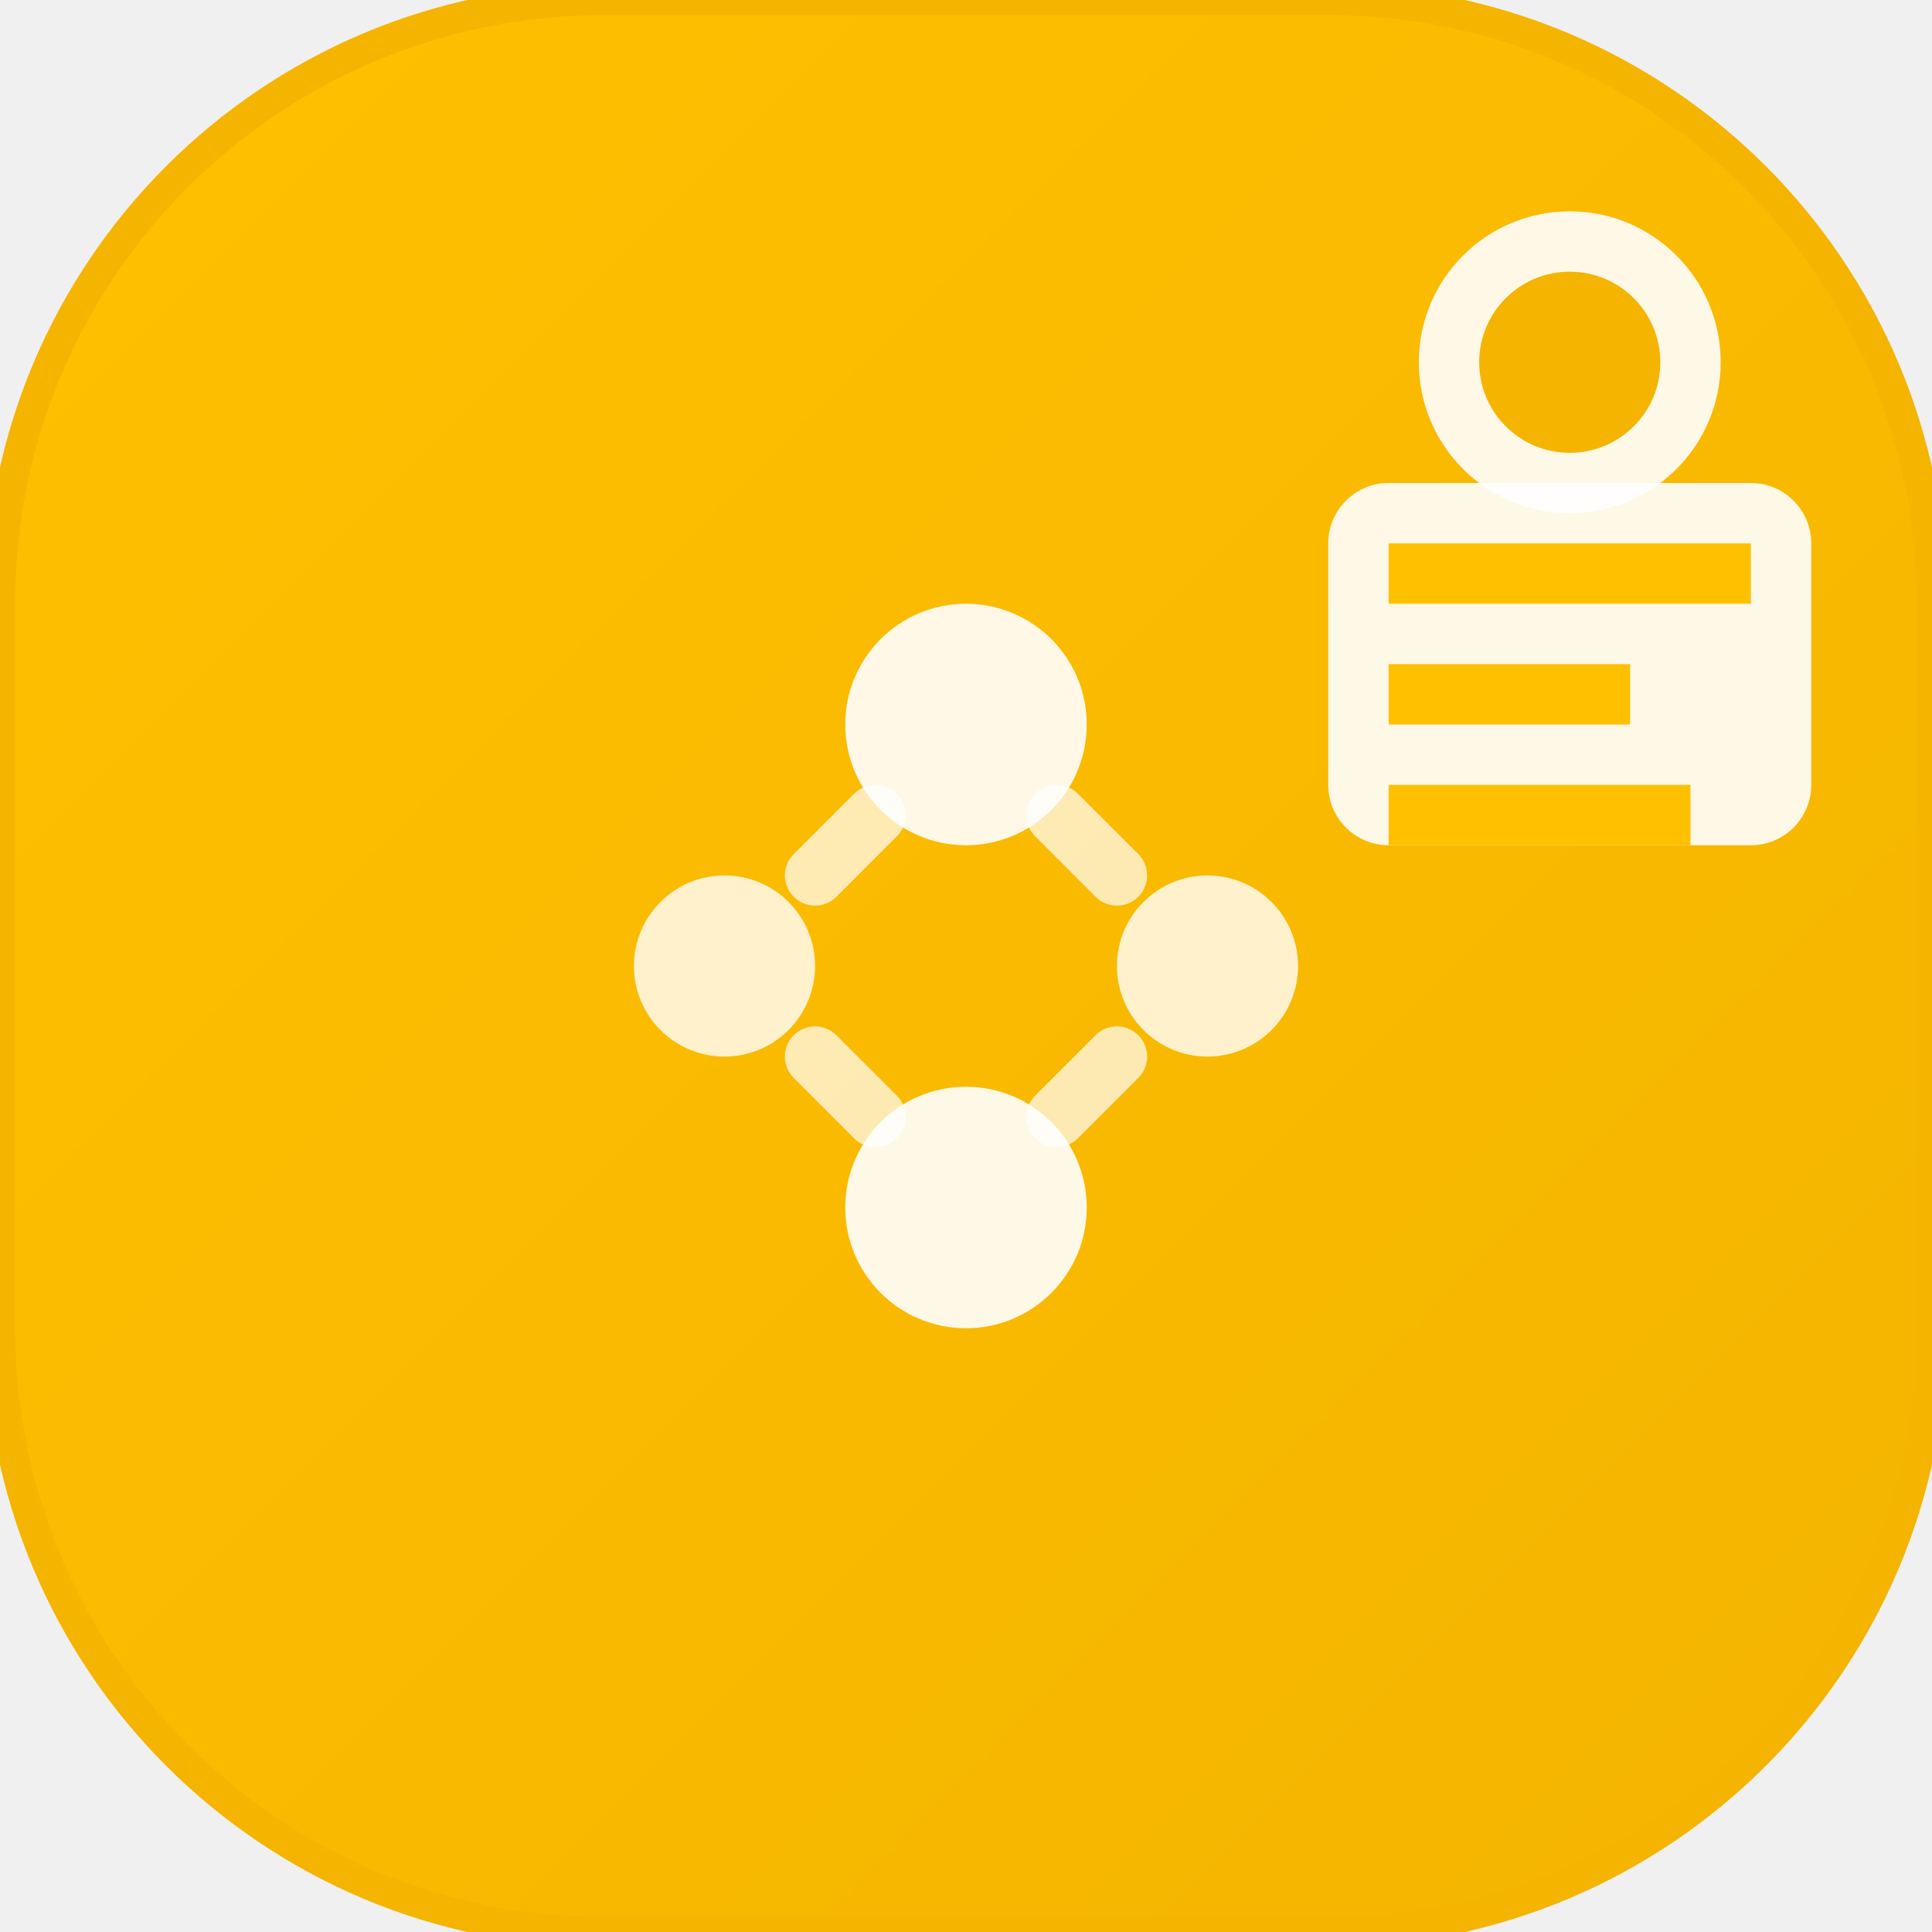
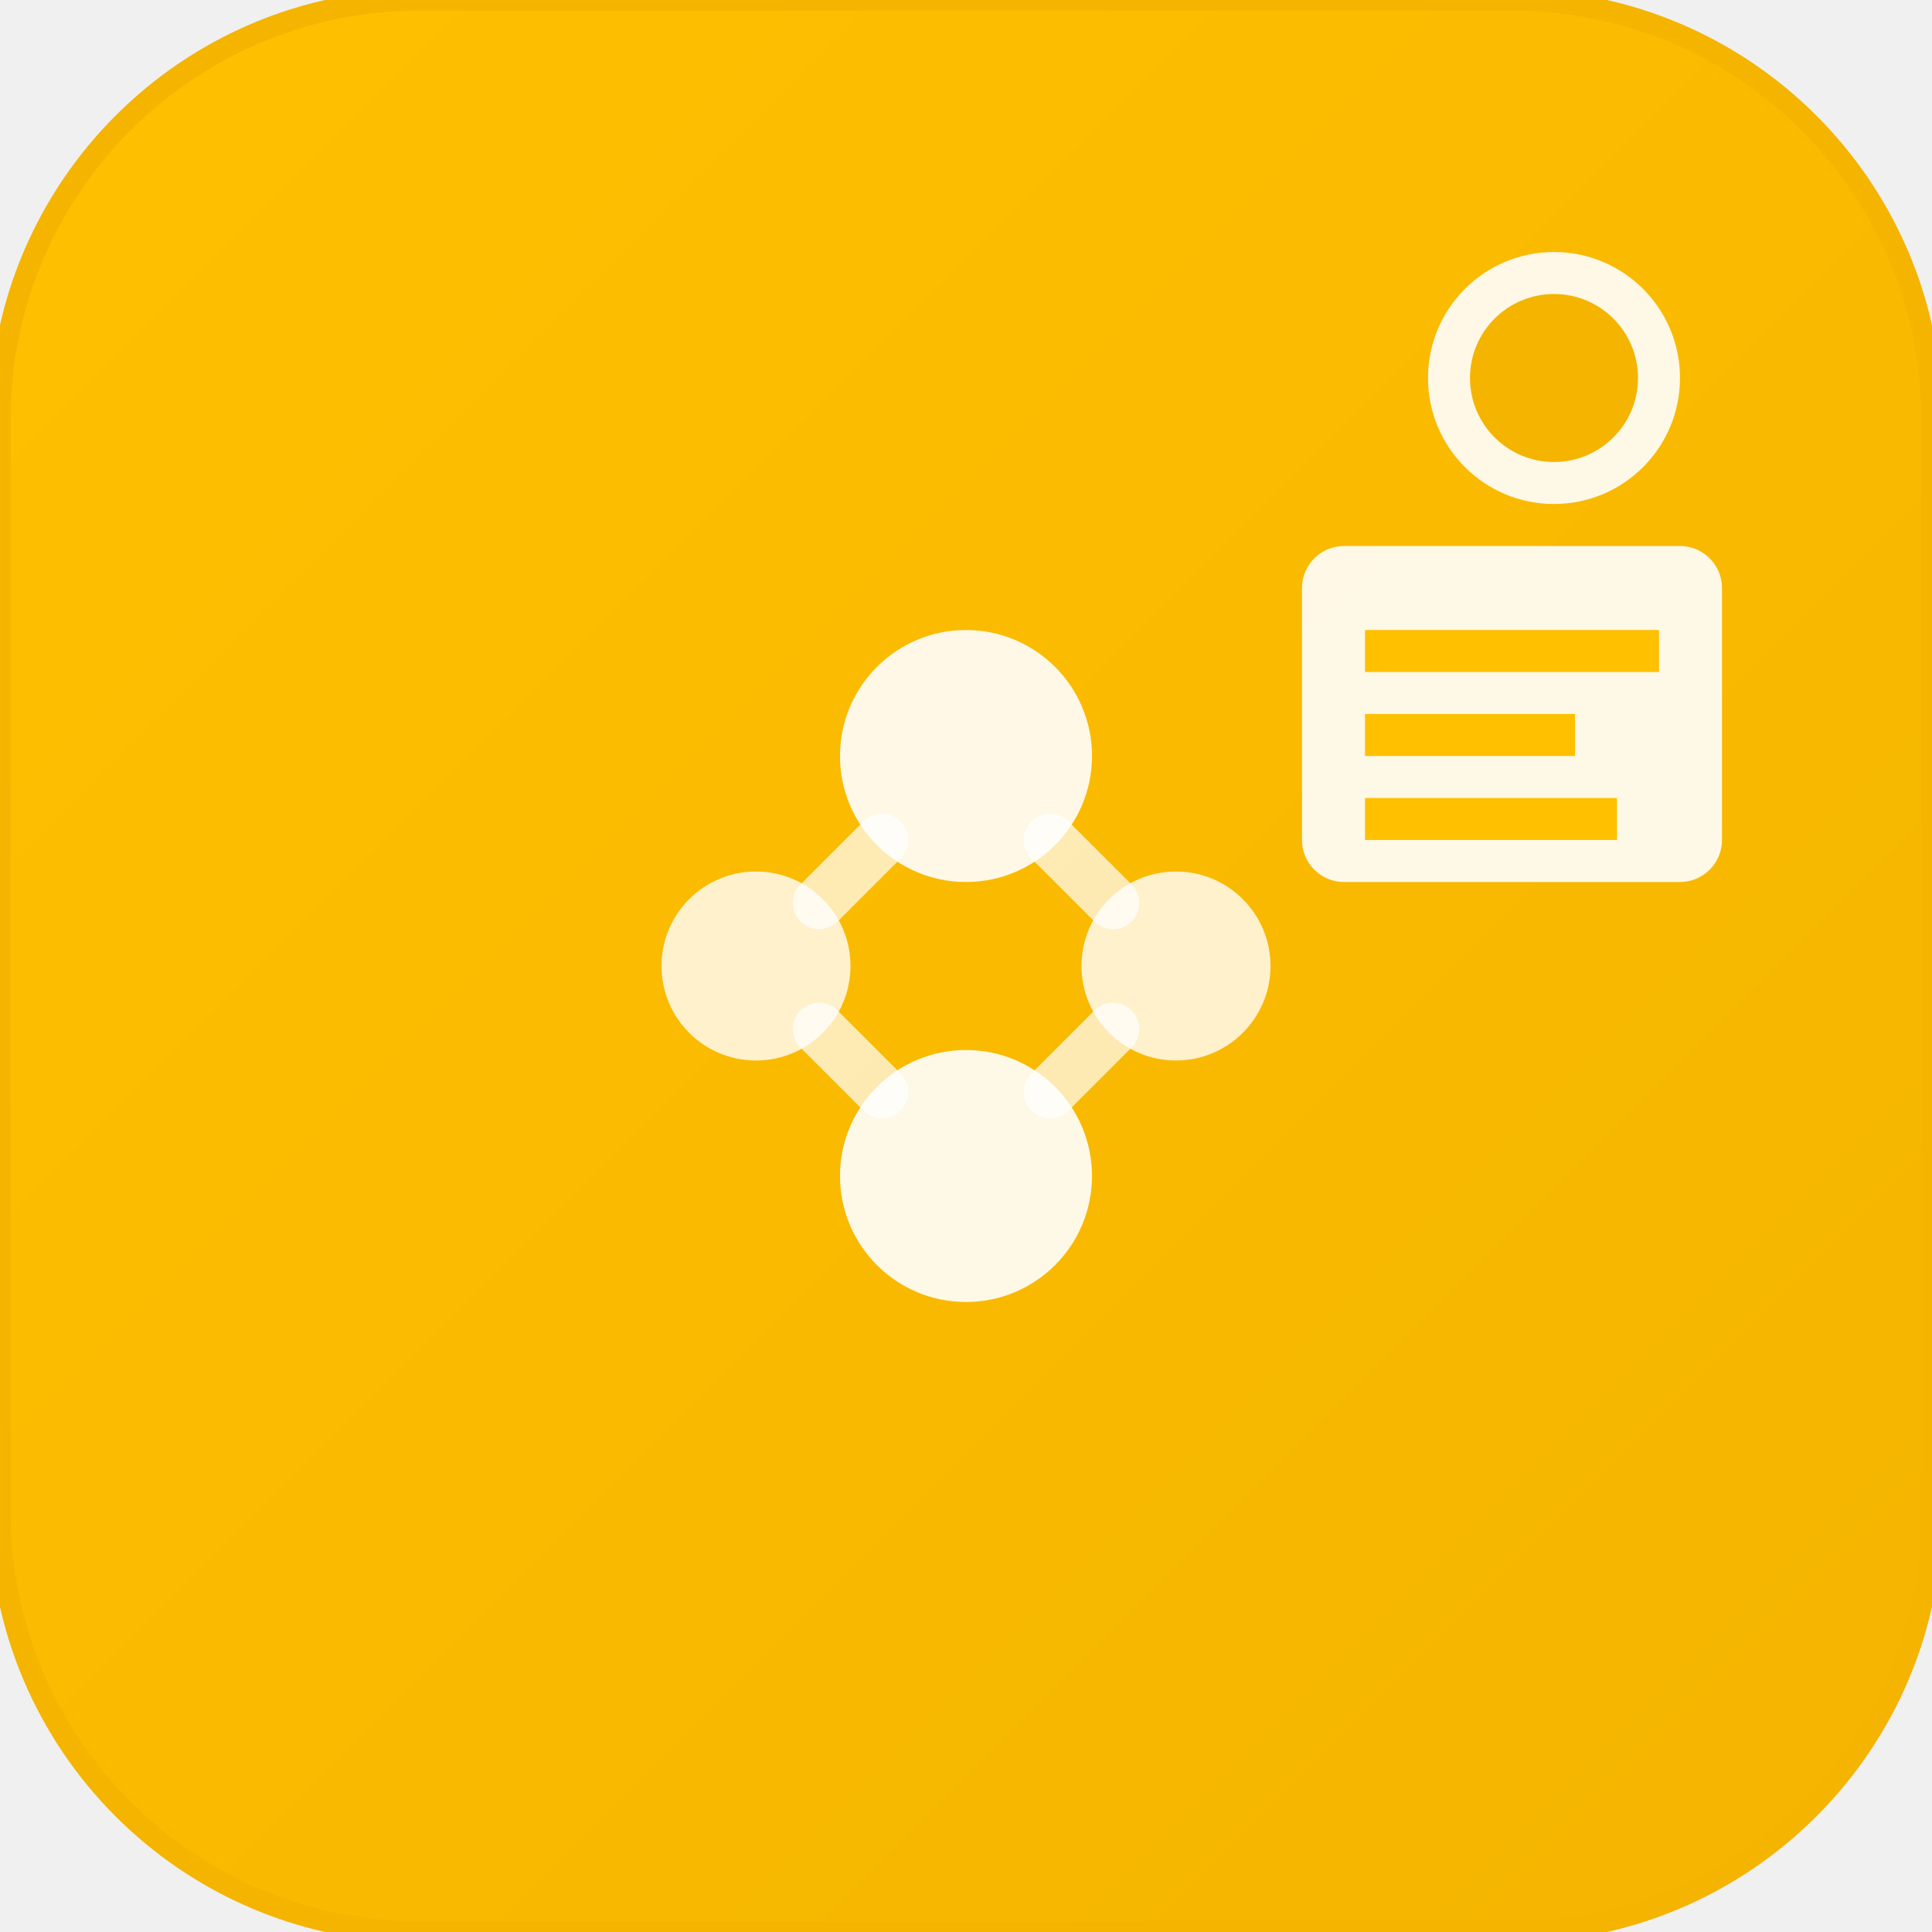
- <svg xmlns="http://www.w3.org/2000/svg" width="32" height="32" viewBox="0 0 32 32" fill="none">
+ <svg xmlns="http://www.w3.org/2000/svg" width="92" height="92" viewBox="0 0 92 92" fill="none">
  <defs>
    <linearGradient id="logoGradient" x1="0%" y1="0%" x2="100%" y2="100%">
      <stop offset="0%" style="stop-color:#ffc000;stop-opacity:1" />
      <stop offset="100%" style="stop-color:#f4b400;stop-opacity:1" />
    </linearGradient>
  </defs>
-   <rect width="32" height="32" rx="10" fill="url(#logoGradient)" stroke="#f4b400" stroke-width="0.5" />
-   <g transform="translate(6, 6)">
-     <circle cx="10" cy="6" r="2" fill="white" opacity="0.9" />
-     <circle cx="6" cy="10" r="1.5" fill="white" opacity="0.8" />
-     <circle cx="14" cy="10" r="1.5" fill="white" opacity="0.8" />
-     <circle cx="10" cy="14" r="2" fill="white" opacity="0.9" />
-     <path d="M8.5 7.5L7.5 8.5M11.5 7.5L12.5 8.5M8.5 12.5L7.5 11.5M11.5 12.5L12.5 11.5" stroke="white" stroke-width="1" opacity="0.7" stroke-linecap="round" />
-     <rect x="16" y="2" width="8" height="6" rx="1" fill="white" opacity="0.9" />
-     <rect x="17" y="3" width="6" height="1" fill="#ffc000" />
-     <rect x="17" y="5" width="4" height="1" fill="#ffc000" />
-     <rect x="17" y="7" width="5" height="1" fill="#ffc000" />
+   <rect width="92" height="92" rx="20" fill="url(#logoGradient)" stroke="#f4b400" stroke-width="1" />
+   <g transform="translate(18, 18)">
+     <circle cx="28" cy="18" r="6" fill="white" opacity="0.9" />
+     <circle cx="18" cy="28" r="4.5" fill="white" opacity="0.8" />
+     <circle cx="38" cy="28" r="4.5" fill="white" opacity="0.8" />
+     <circle cx="28" cy="38" r="6" fill="white" opacity="0.9" />
+     <path d="M24 22L21 25M32 22L35 25M24 34L21 31M32 34L35 31" stroke="white" stroke-width="2.5" opacity="0.7" stroke-linecap="round" />
+     <rect x="44" y="8" width="20" height="16" rx="2" fill="white" opacity="0.9" />
+     <rect x="47" y="12" width="14" height="2" fill="#ffc000" />
+     <rect x="47" y="16" width="10" height="2" fill="#ffc000" />
+     <rect x="47" y="20" width="12" height="2" fill="#ffc000" />
  </g>
-   <circle cx="26" cy="6" r="2.5" fill="white" opacity="0.9" />
-   <circle cx="26" cy="6" r="1.5" fill="#f4b400" />
+   <circle cx="74" cy="18" r="6" fill="white" opacity="0.9" />
+   <circle cx="74" cy="18" r="4" fill="#f4b400" />
</svg>
